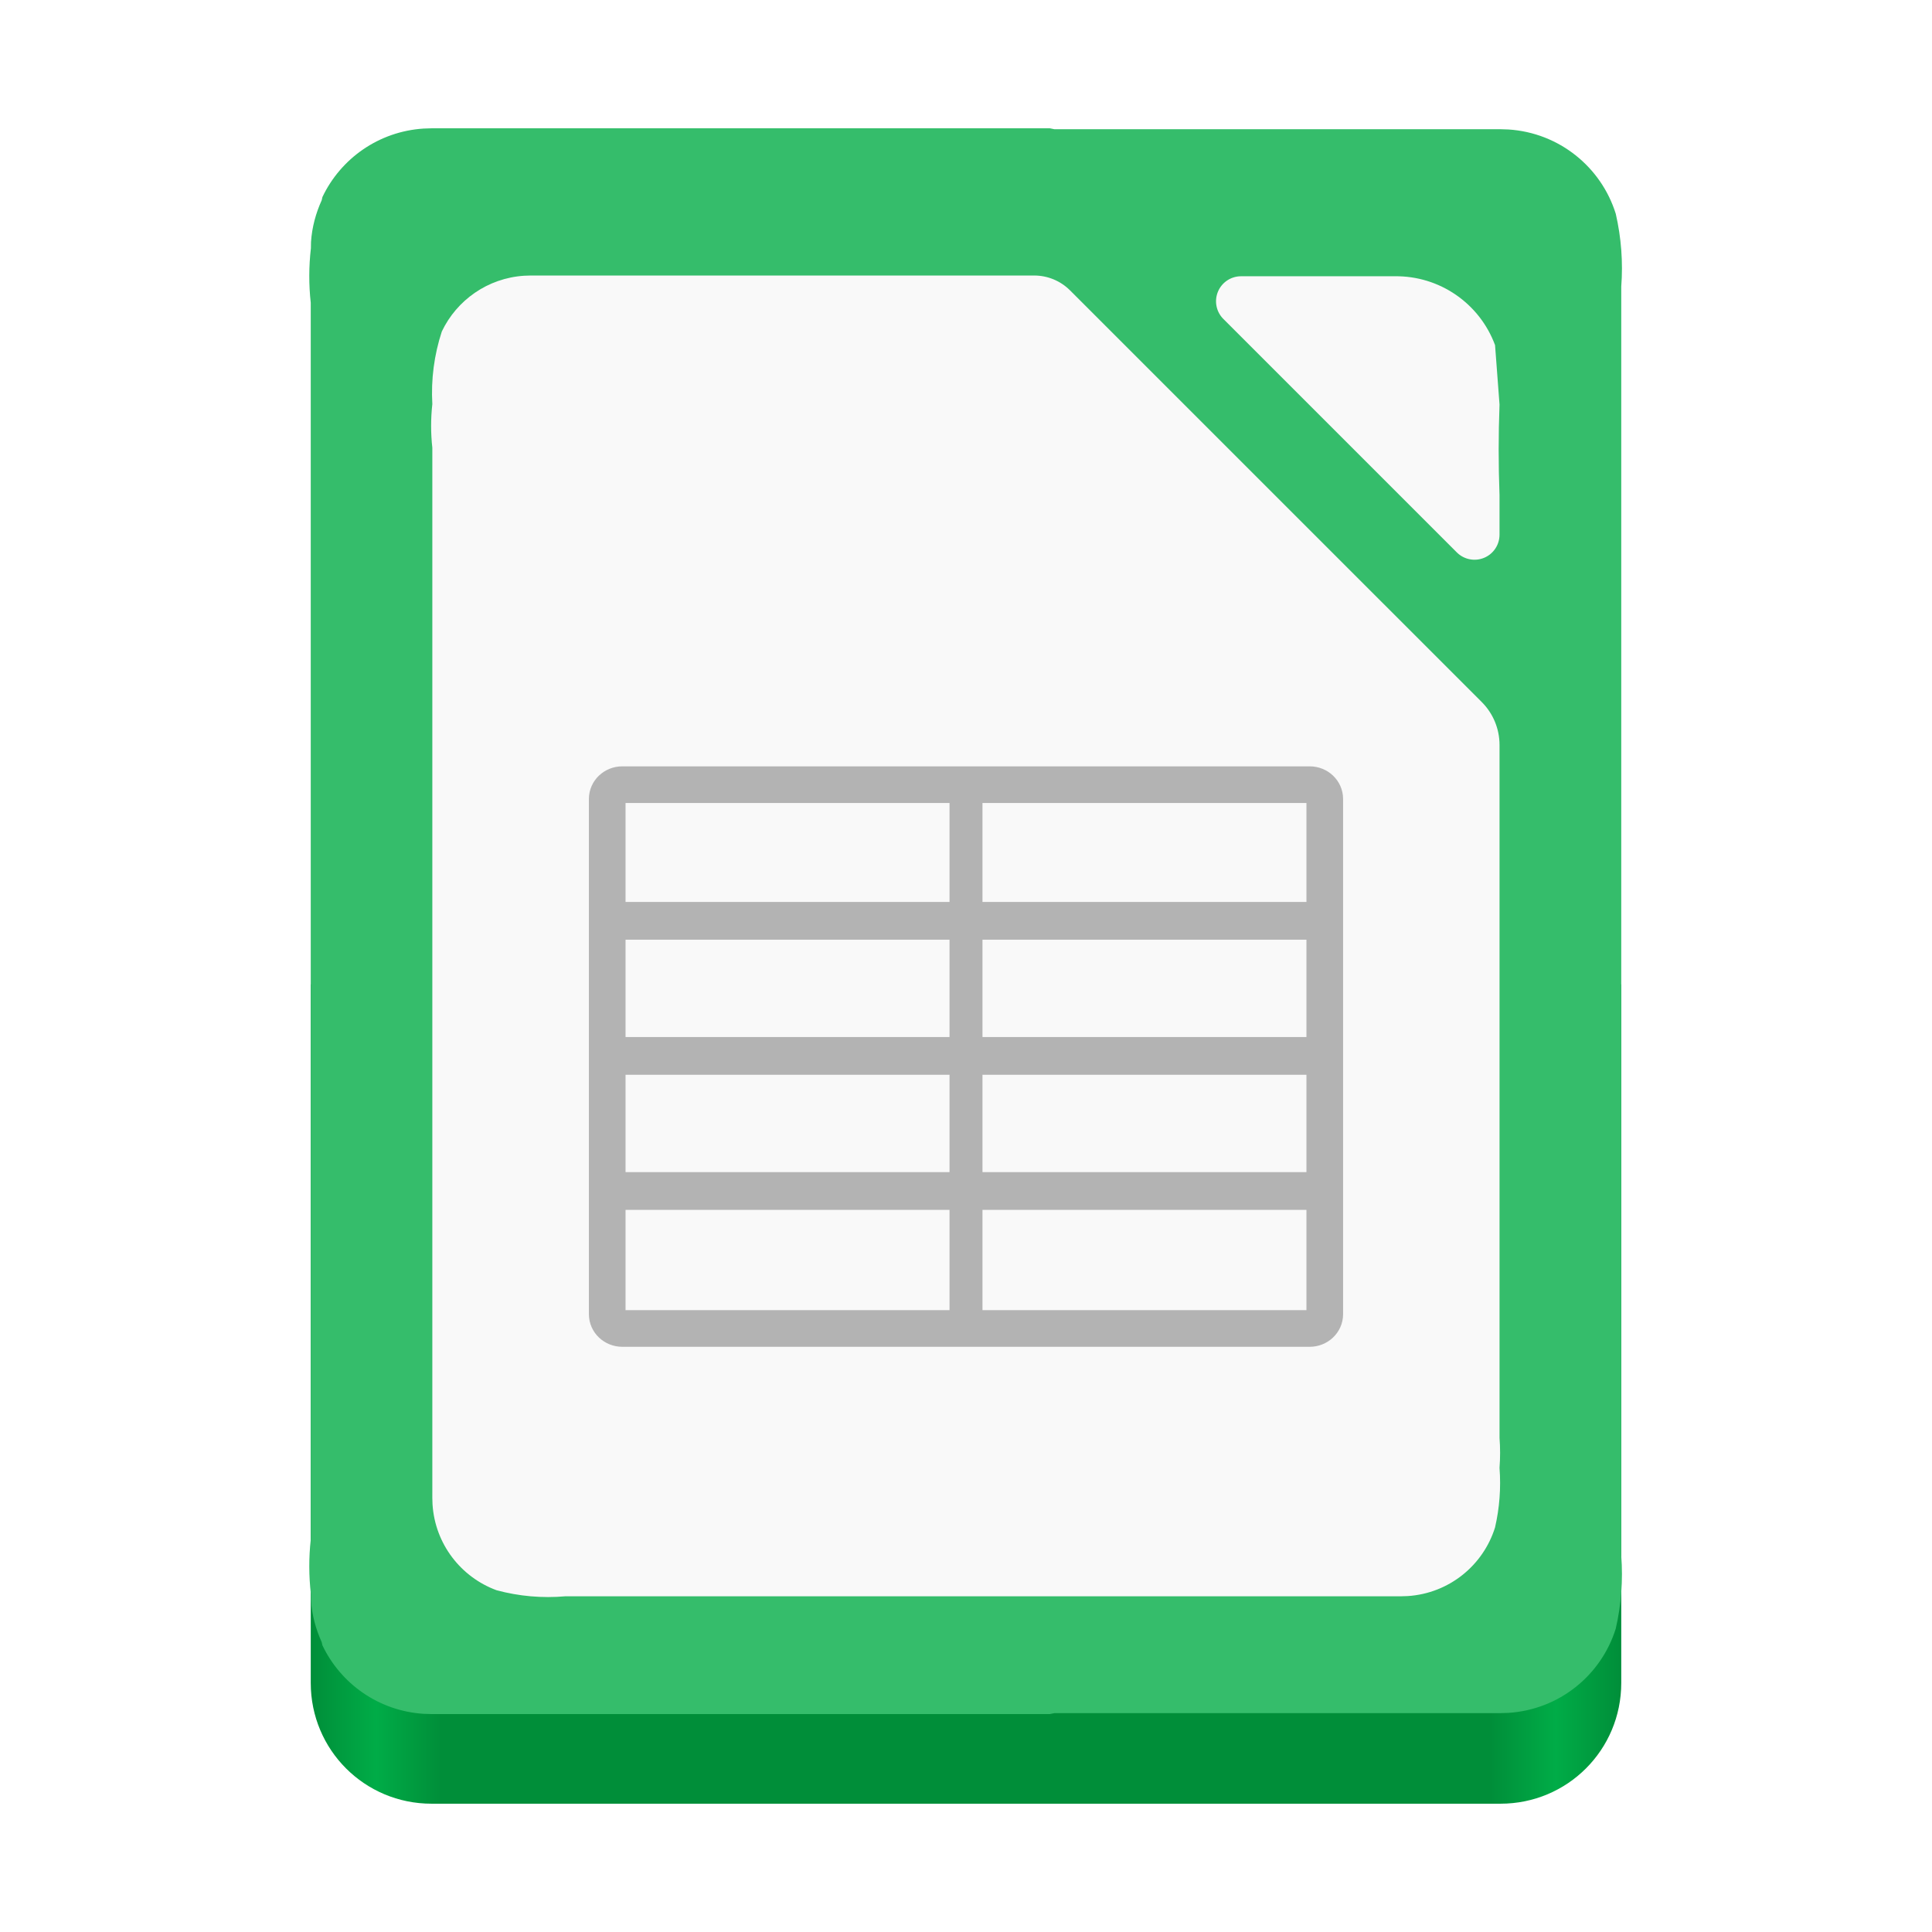
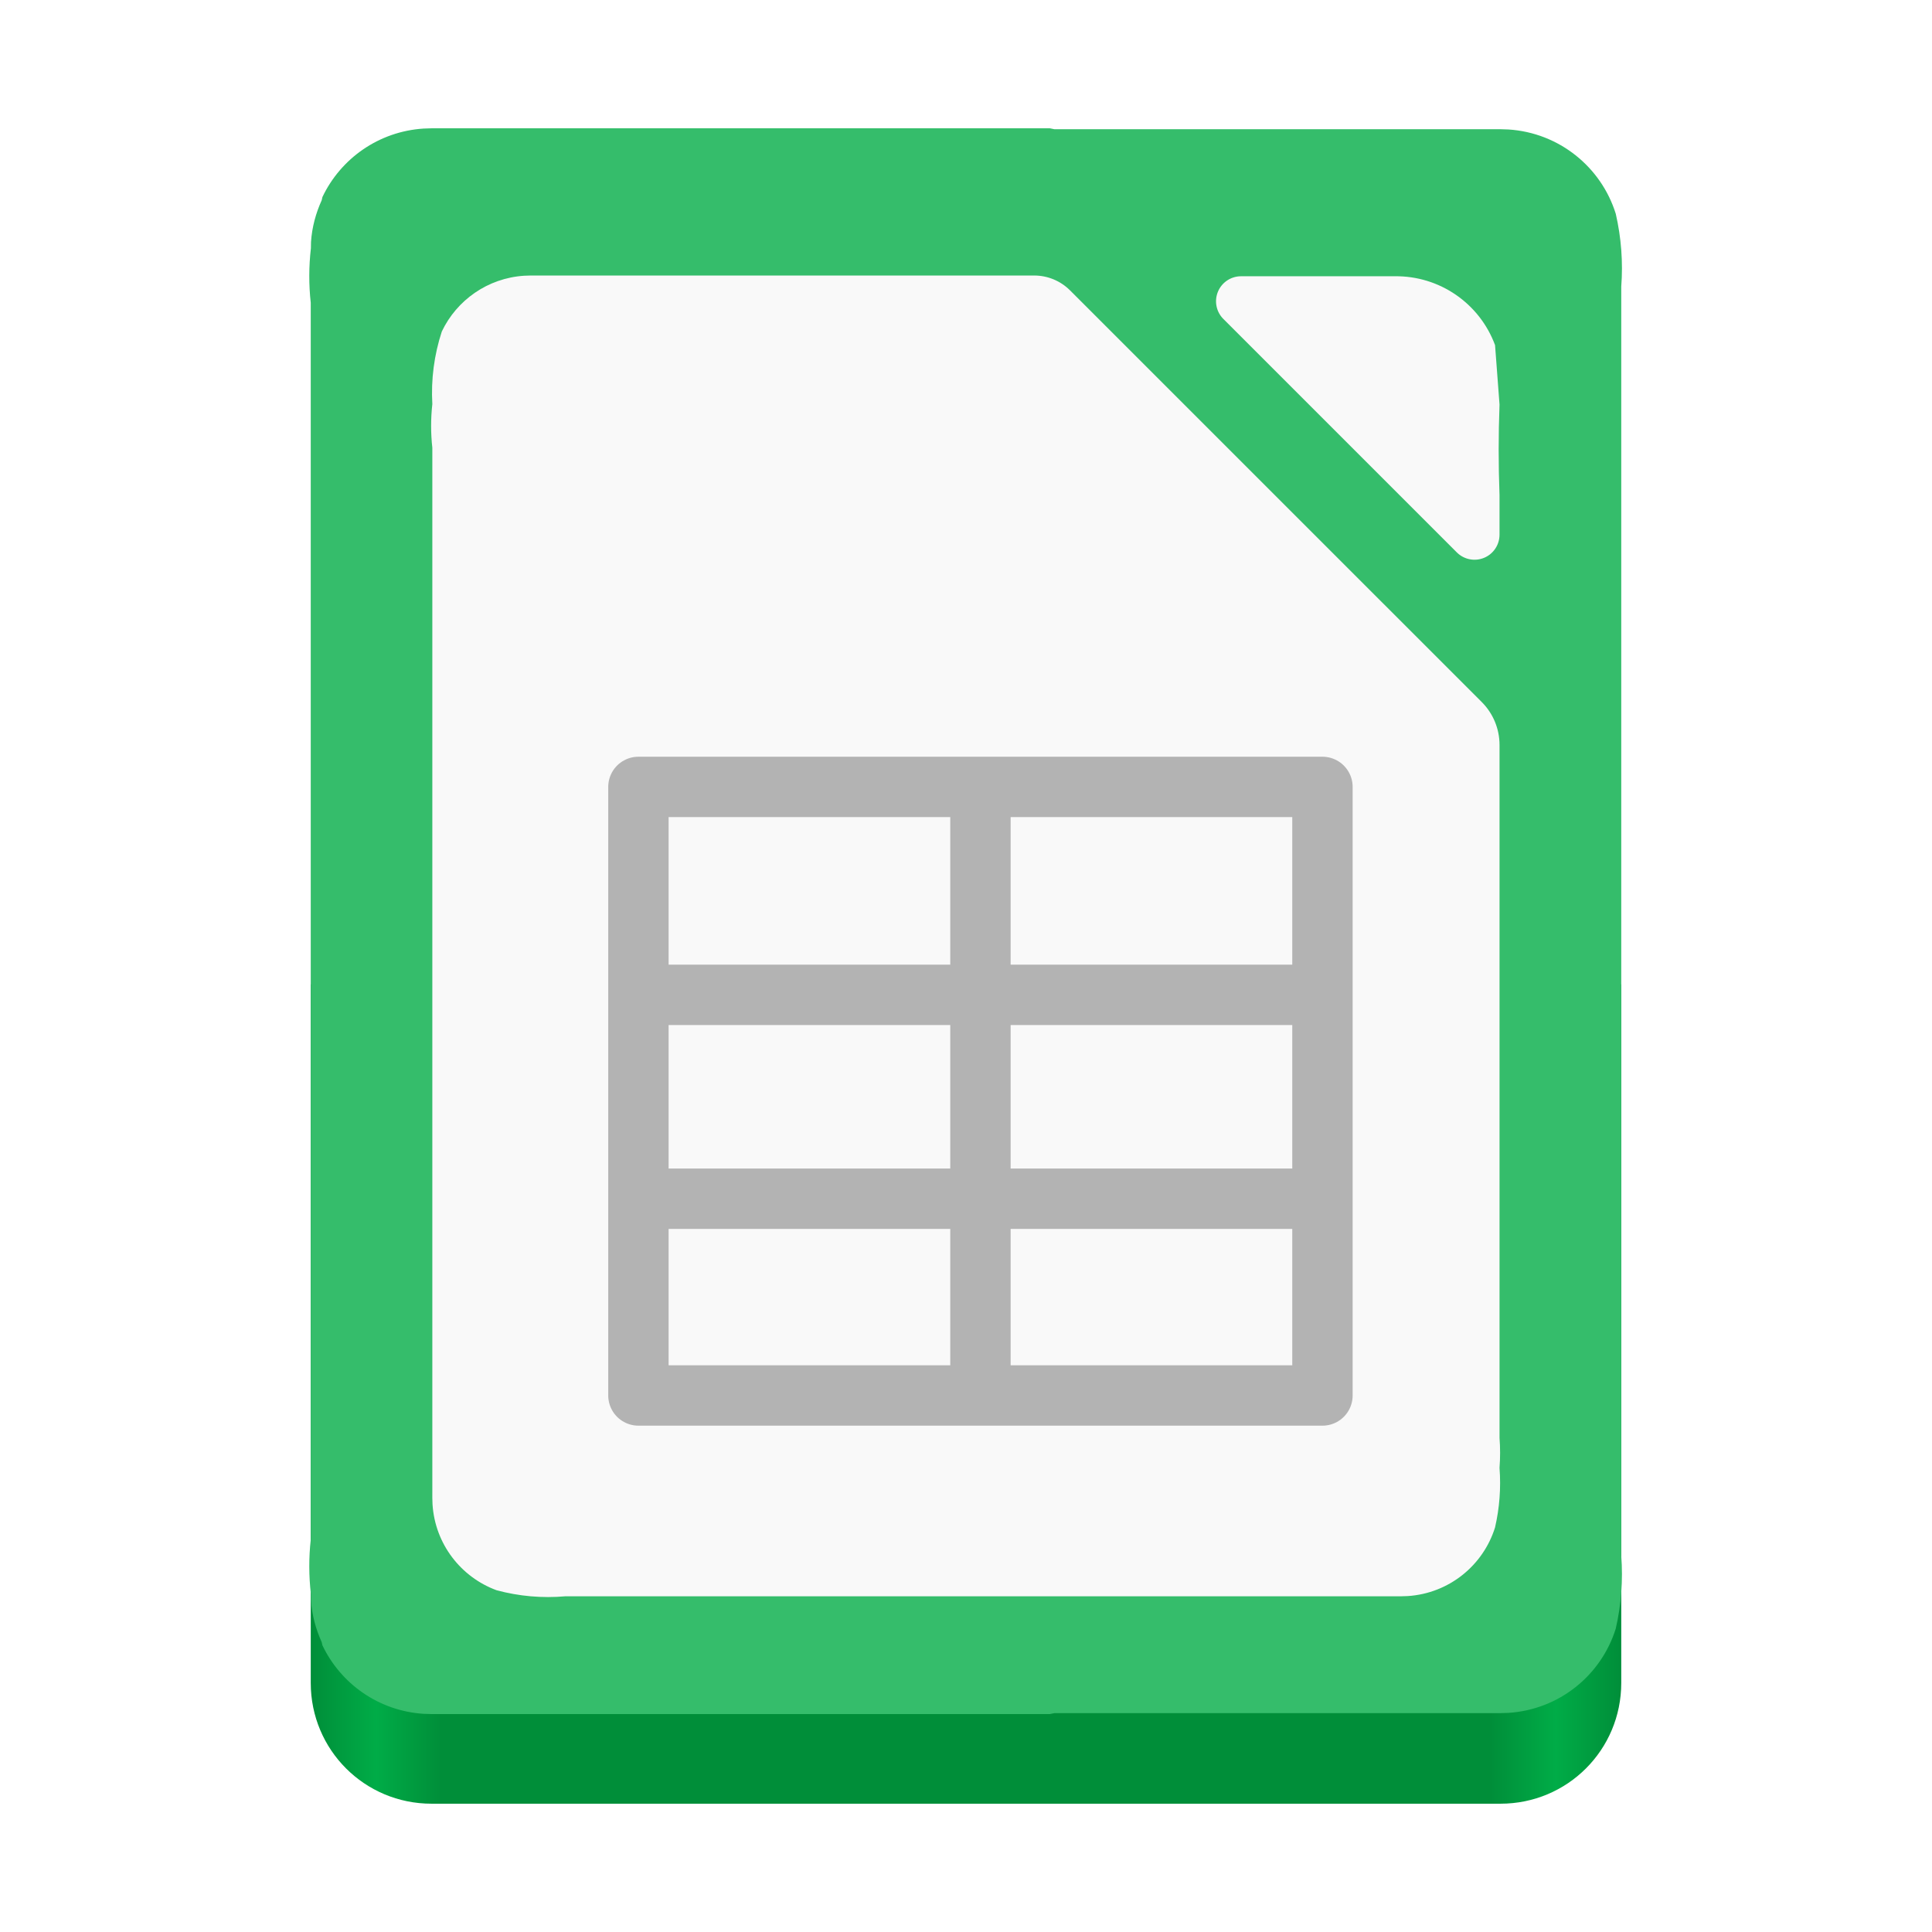
<svg xmlns="http://www.w3.org/2000/svg" xmlns:xlink="http://www.w3.org/1999/xlink" width="128" height="128" viewBox="0 0 128 128" version="1.1" id="svg5" xml:space="preserve">
  <defs id="defs2">
    <linearGradient y2="236" x2="96" y1="236" x1="32" gradientTransform="translate(604.8168,170.5864)" gradientUnits="userSpaceOnUse" id="linearGradient1099" xlink:href="#linearGradient1036" />
    <linearGradient id="linearGradient1036">
      <stop id="stop1032" offset="0" style="stop-color:#d5d3cf;stop-opacity:1;" />
      <stop id="stop1034" offset="1" style="stop-color:#f6f5f4;stop-opacity:1" />
    </linearGradient>
    <radialGradient r="32" fy="-76" fx="-244" cy="-76" cx="-244" gradientTransform="matrix(0.8833333,0,0,0.8833333,-460.3502,463.1197)" gradientUnits="userSpaceOnUse" id="radialGradient1103" xlink:href="#linearGradient1069" />
    <linearGradient id="linearGradient1069">
      <stop id="stop1065" offset="0" style="stop-color:#d5d3cf;stop-opacity:1" />
      <stop id="stop1067-1" offset="1" style="stop-color:#949390;stop-opacity:1" />
    </linearGradient>
    <linearGradient gradientUnits="userSpaceOnUse" y2="232" x2="64" y1="262.5" x1="64" id="linearGradient1027" xlink:href="#linearGradient1025" gradientTransform="translate(-470.5864,432.8168)" />
    <linearGradient id="linearGradient1025">
      <stop id="stop1021" offset="0" style="stop-color:#9a9996;stop-opacity:1" />
      <stop id="stop1023" offset="1" style="stop-color:#77767b;stop-opacity:1" />
    </linearGradient>
    <clipPath clipPathUnits="userSpaceOnUse" id="clipPath1609-7">
      <path id="path1611-5" d="m 252,116 28,-28 v -8 h -36 v 36 z" style="fill:#e74747;stroke:none;stroke-width:0.25px;stroke-linecap:butt;stroke-linejoin:miter;stroke-opacity:1" />
    </clipPath>
    <linearGradient id="linearGradient8241">
      <stop style="stop-color:#008e39;stop-opacity:1;" offset="0" id="stop8237" />
      <stop style="stop-color:#00ac47;stop-opacity:1;" offset="0.05" id="stop9349" />
      <stop style="stop-color:#008e39;stop-opacity:1;" offset="0.1" id="stop21746" />
      <stop style="stop-color:#008e39;stop-opacity:1;" offset="0.9" id="stop21940" />
      <stop style="stop-color:#00ac47;stop-opacity:1;" offset="0.95" id="stop9351" />
      <stop style="stop-color:#008e39;stop-opacity:1;" offset="1" id="stop8239" />
    </linearGradient>
    <radialGradient r="32" fy="-76" fx="-244" cy="-76" cx="-244" gradientTransform="matrix(0.8833333,0,0,0.8833333,-460.3502,463.1197)" gradientUnits="userSpaceOnUse" id="radialGradient1103-5" xlink:href="#linearGradient1069" />
    <clipPath clipPathUnits="userSpaceOnUse" id="clipPath1609-7-7">
      <path id="path1611-5-0" d="m 252,116 28,-28 v -8 h -36 v 36 z" style="fill:#e74747;stroke:none;stroke-width:0.25px;stroke-linecap:butt;stroke-linejoin:miter;stroke-opacity:1" />
    </clipPath>
    <clipPath clipPathUnits="userSpaceOnUse" id="clipPath744">
      <rect style="fill:#1e88e5;fill-opacity:1;stroke-width:0.265" id="rect746" width="541.867" height="541.867" x="0" y="1.5987212e-14" rx="79.375" ry="79.375" />
    </clipPath>
    <clipPath clipPathUnits="userSpaceOnUse" id="clipPath62">
      <rect style="fill:#1e88e5;fill-opacity:1;stroke-width:0.265" id="rect64" width="541.867" height="541.867" x="2.2507105e-05" y="-0.422" rx="79.375" ry="79.375" />
    </clipPath>
    <linearGradient xlink:href="#linearGradient8241" id="linearGradient8243" x1="11.5" y1="120.5" x2="116.5" y2="120.5" gradientUnits="userSpaceOnUse" gradientTransform="matrix(0.8268888,0,0,1,11.07911,-1)" />
    <radialGradient r="32" fy="-76" fx="-244" cy="-76" cx="-244" gradientTransform="matrix(0.8833333,0,0,0.8833333,-460.3502,463.1197)" gradientUnits="userSpaceOnUse" id="radialGradient1103-6" xlink:href="#linearGradient1069" />
    <clipPath clipPathUnits="userSpaceOnUse" id="clipPath1609-7-2">
      <path id="path1611-5-3" d="m 252,116 28,-28 v -8 h -36 v 36 z" style="fill:#e74747;stroke:none;stroke-width:0.25px;stroke-linecap:butt;stroke-linejoin:miter;stroke-opacity:1" />
    </clipPath>
    <clipPath clipPathUnits="userSpaceOnUse" id="clipPath966">
      <rect style="fill:#999999;fill-opacity:1;stroke-width:0.265" id="rect968" width="541.867" height="541.867" x="0" y="-2.8421709e-14" rx="79.375" ry="79.375" />
    </clipPath>
    <clipPath clipPathUnits="userSpaceOnUse" id="clipPath402">
      <rect style="fill:#999999;fill-opacity:1;stroke-width:0.265" id="rect404" width="541.867" height="541.867" x="1.5908203e-05" y="1.5908203e-05" rx="79.375" ry="79.375" />
    </clipPath>
    <clipPath clipPathUnits="userSpaceOnUse" id="clipPath2739">
      <rect style="fill:#999999;fill-opacity:1;stroke-width:0.265" id="rect2741" width="541.867" height="541.867" x="-7.8515623e-06" y="1.863" rx="79.375" ry="79.375" />
    </clipPath>
    <radialGradient r="32" fy="-76" fx="-244" cy="-76" cx="-244" gradientTransform="matrix(0.8833333,0,0,0.8833333,-460.3502,463.1197)" gradientUnits="userSpaceOnUse" id="radialGradient1103-7" xlink:href="#linearGradient1069" />
    <clipPath clipPathUnits="userSpaceOnUse" id="clipPath1609-7-6">
      <path id="path1611-5-2" d="m 252,116 28,-28 v -8 h -36 v 36 z" style="fill:#e74747;stroke:none;stroke-width:0.25px;stroke-linecap:butt;stroke-linejoin:miter;stroke-opacity:1" />
    </clipPath>
    <radialGradient r="32" fy="-76" fx="-244" cy="-76" cx="-244" gradientTransform="matrix(0.8833333,0,0,0.8833333,-460.3502,463.1197)" gradientUnits="userSpaceOnUse" id="radialGradient1103-5-2" xlink:href="#linearGradient1069" />
    <clipPath clipPathUnits="userSpaceOnUse" id="clipPath1609-7-7-7">
      <path id="path1611-5-0-5" d="m 252,116 28,-28 v -8 h -36 v 36 z" style="fill:#e74747;stroke:none;stroke-width:0.25px;stroke-linecap:butt;stroke-linejoin:miter;stroke-opacity:1" />
    </clipPath>
    <clipPath clipPathUnits="userSpaceOnUse" id="clipPath744-9">
      <rect style="fill:#1e88e5;fill-opacity:1;stroke-width:0.265" id="rect746-2" width="541.867" height="541.867" x="0" y="1.5987212e-14" rx="79.375" ry="79.375" />
    </clipPath>
    <clipPath clipPathUnits="userSpaceOnUse" id="clipPath62-2">
      <rect style="fill:#1e88e5;fill-opacity:1;stroke-width:0.265" id="rect64-8" width="541.867" height="541.867" x="2.2507105e-05" y="-0.422" rx="79.375" ry="79.375" />
    </clipPath>
    <radialGradient r="32" fy="-76" fx="-244" cy="-76" cx="-244" gradientTransform="matrix(0.8833333,0,0,0.8833333,-460.3502,463.1197)" gradientUnits="userSpaceOnUse" id="radialGradient1103-6-9" xlink:href="#linearGradient1069" />
    <clipPath clipPathUnits="userSpaceOnUse" id="clipPath1609-7-2-3">
      <path id="path1611-5-3-6" d="m 252,116 28,-28 v -8 h -36 v 36 z" style="fill:#e74747;stroke:none;stroke-width:0.25px;stroke-linecap:butt;stroke-linejoin:miter;stroke-opacity:1" />
    </clipPath>
    <clipPath clipPathUnits="userSpaceOnUse" id="clipPath966-1">
      <rect style="fill:#999999;fill-opacity:1;stroke-width:0.265" id="rect968-2" width="541.867" height="541.867" x="0" y="-2.8421709e-14" rx="79.375" ry="79.375" />
    </clipPath>
    <clipPath clipPathUnits="userSpaceOnUse" id="clipPath402-9">
      <rect style="fill:#999999;fill-opacity:1;stroke-width:0.265" id="rect404-3" width="541.867" height="541.867" x="1.5908203e-05" y="1.5908203e-05" rx="79.375" ry="79.375" />
    </clipPath>
    <clipPath clipPathUnits="userSpaceOnUse" id="clipPath2739-1">
      <rect style="fill:#999999;fill-opacity:1;stroke-width:0.265" id="rect2741-9" width="541.867" height="541.867" x="-7.8515623e-06" y="1.863" rx="79.375" ry="79.375" />
    </clipPath>
  </defs>
  <g id="layer2">
    <path id="rect440" style="fill:url(#linearGradient8243);fill-opacity:1;stroke-width:0.909" d="M 20.588,65.211 V 111.5 c 0,4.432 3.568,8 8,8 h 70.824 c 4.432,0 8,-3.568 8,-8 V 65.211 Z" />
    <path id="rect388" style="fill:#35bd6b;fill-opacity:1;stroke-width:0.909" d="M 29.115 8.5 A 16.391 16.391 0 0 0 28.061 8.518 C 25.091 8.709 22.573 10.506 21.361 13.055 A 16.01 16.01 0 0 0 21.314 13.264 C 20.927 14.12 20.669 15.046 20.605 16.033 A 16.391 16.391 0 0 0 20.598 16.449 A 16.01 16.01 0 0 0 20.588 20.061 L 20.588 102.002 A 16.01 16.01 0 0 0 20.598 105.611 A 16.391 16.391 0 0 0 20.605 106.027 C 20.669 107.015 20.927 107.943 21.314 108.799 A 16.01 16.01 0 0 0 21.361 109.006 C 22.573 111.554 25.091 113.353 28.061 113.545 A 16.391 16.391 0 0 0 29.115 113.561 L 69.555 113.561 A 4.121 4.121 0 0 0 69.859 113.5 L 98.885 113.5 A 16.391 16.391 0 0 0 99.939 113.482 C 103.302 113.266 106.085 110.992 107.049 107.898 A 16.098 16.098 0 0 0 107.412 103.066 L 107.412 75.367 L 107.412 46.693 L 107.412 18.996 A 16.098 16.098 0 0 0 107.049 14.164 C 106.085 11.071 103.302 8.795 99.939 8.578 A 16.391 16.391 0 0 0 98.885 8.561 L 69.857 8.561 A 4.121 4.121 0 0 0 69.555 8.5 L 29.115 8.5 z " />
    <path id="path5290" style="fill:#f9f9f9;fill-opacity:1;stroke-width:0.741" d="M 35.588 18.254 A 13.348 13.348 0 0 0 34.729 18.268 C 32.31 18.424 30.258 19.888 29.271 21.963 A 13.037 13.037 0 0 0 28.643 26.773 A 13.037 13.037 0 0 0 28.643 29.666 L 28.643 96.814 L 28.643 98.814 A 13.348 13.348 0 0 0 28.656 99.674 C 28.826 102.299 30.538 104.489 32.898 105.357 A 13.079 13.079 0 0 0 37.465 105.758 L 92.402 105.758 A 13.348 13.348 0 0 0 93.262 105.744 C 96 105.568 98.266 103.714 99.051 101.195 A 13.108 13.108 0 0 0 99.348 97.262 L 99.348 97.24 A 13.108 13.108 0 0 0 99.348 95.262 L 99.348 51.355 L 99.348 49.355 A 4.02 4.02 0 0 0 98.17 46.512 L 70.891 19.236 A 3.356 3.356 0 0 0 68.518 18.254 L 35.588 18.254 z " />
    <path id="path941" style="fill:#f9f9f9;fill-opacity:1;stroke-width:0.741" d="m 81.051,21.131 15.468,15.468 a 1.657,1.657 157.5 0 0 2.828,-1.172 v -2.629 a 79.168,79.168 90 0 1 0,-5.979 v -0.021 C 99.051,22.865 99.051,22.865 99.051,22.865 A 6.987,6.987 16.922 0 0 92.402,18.303 l -10.18,-4e-6 a 1.657,1.657 112.5 0 0 -1.172,2.828 z" />
-     <g id="g1633" transform="translate(0,-3.106062)">
-       <path id="path4235" style="color:#000000;fill:#b3b3b3;stroke-linejoin:round" d="m 62.908,55.092 v 10.113 16.879 10.113 h 2.184 V 82.084 65.205 55.092 Z" />
-       <path style="color:#000000;fill:#b3b3b3;stroke-linejoin:round" d="m 40.23,62.863 v 2.5 h 47.539 v -2.5 z" id="path4241" />
-       <path style="color:#000000;fill:#b3b3b3;stroke-linejoin:round" d="m 40.23,71.812 v 2.5 h 47.539 v -2.5 z" id="path8601" />
-       <path style="color:#000000;fill:#b3b3b3;stroke-linejoin:round" d="m 40.23,80.762 v 2.5 h 47.539 v -2.5 z" id="path394" />
-       <rect style="fill:none;stroke:#b3b3b3;stroke-width:2.428;stroke-linejoin:round;stroke-dasharray:none;stroke-opacity:1" id="rect1006" width="47.539" height="36.029" x="40.23" y="55.092" rx="1" ry="0.944" />
-     </g>
+     <rect style="fill:none;stroke:#b3b3b3;stroke-width:4;stroke-linejoin:round;stroke-dasharray:none" id="rect1037" width="45.319" height="40.319" x="42.297" y="52.135" />
+     <path style="fill:none;stroke:#b3b3b3;stroke-width:4;stroke-linejoin:round;stroke-dasharray:none" d="m 64.957,52.135 v 40.319" id="path1102" />
+     <path style="fill:none;stroke:#b3b3b3;stroke-width:4;stroke-linejoin:round;stroke-dasharray:none" d="M 42.297,65.91 H 87.616" id="path1104" />
+     <path style="fill:none;stroke:#b3b3b3;stroke-width:4;stroke-linejoin:round;stroke-dasharray:none" d="M 42.297,79.418 H 87.616" id="path1106" />
  </g>
</svg>
